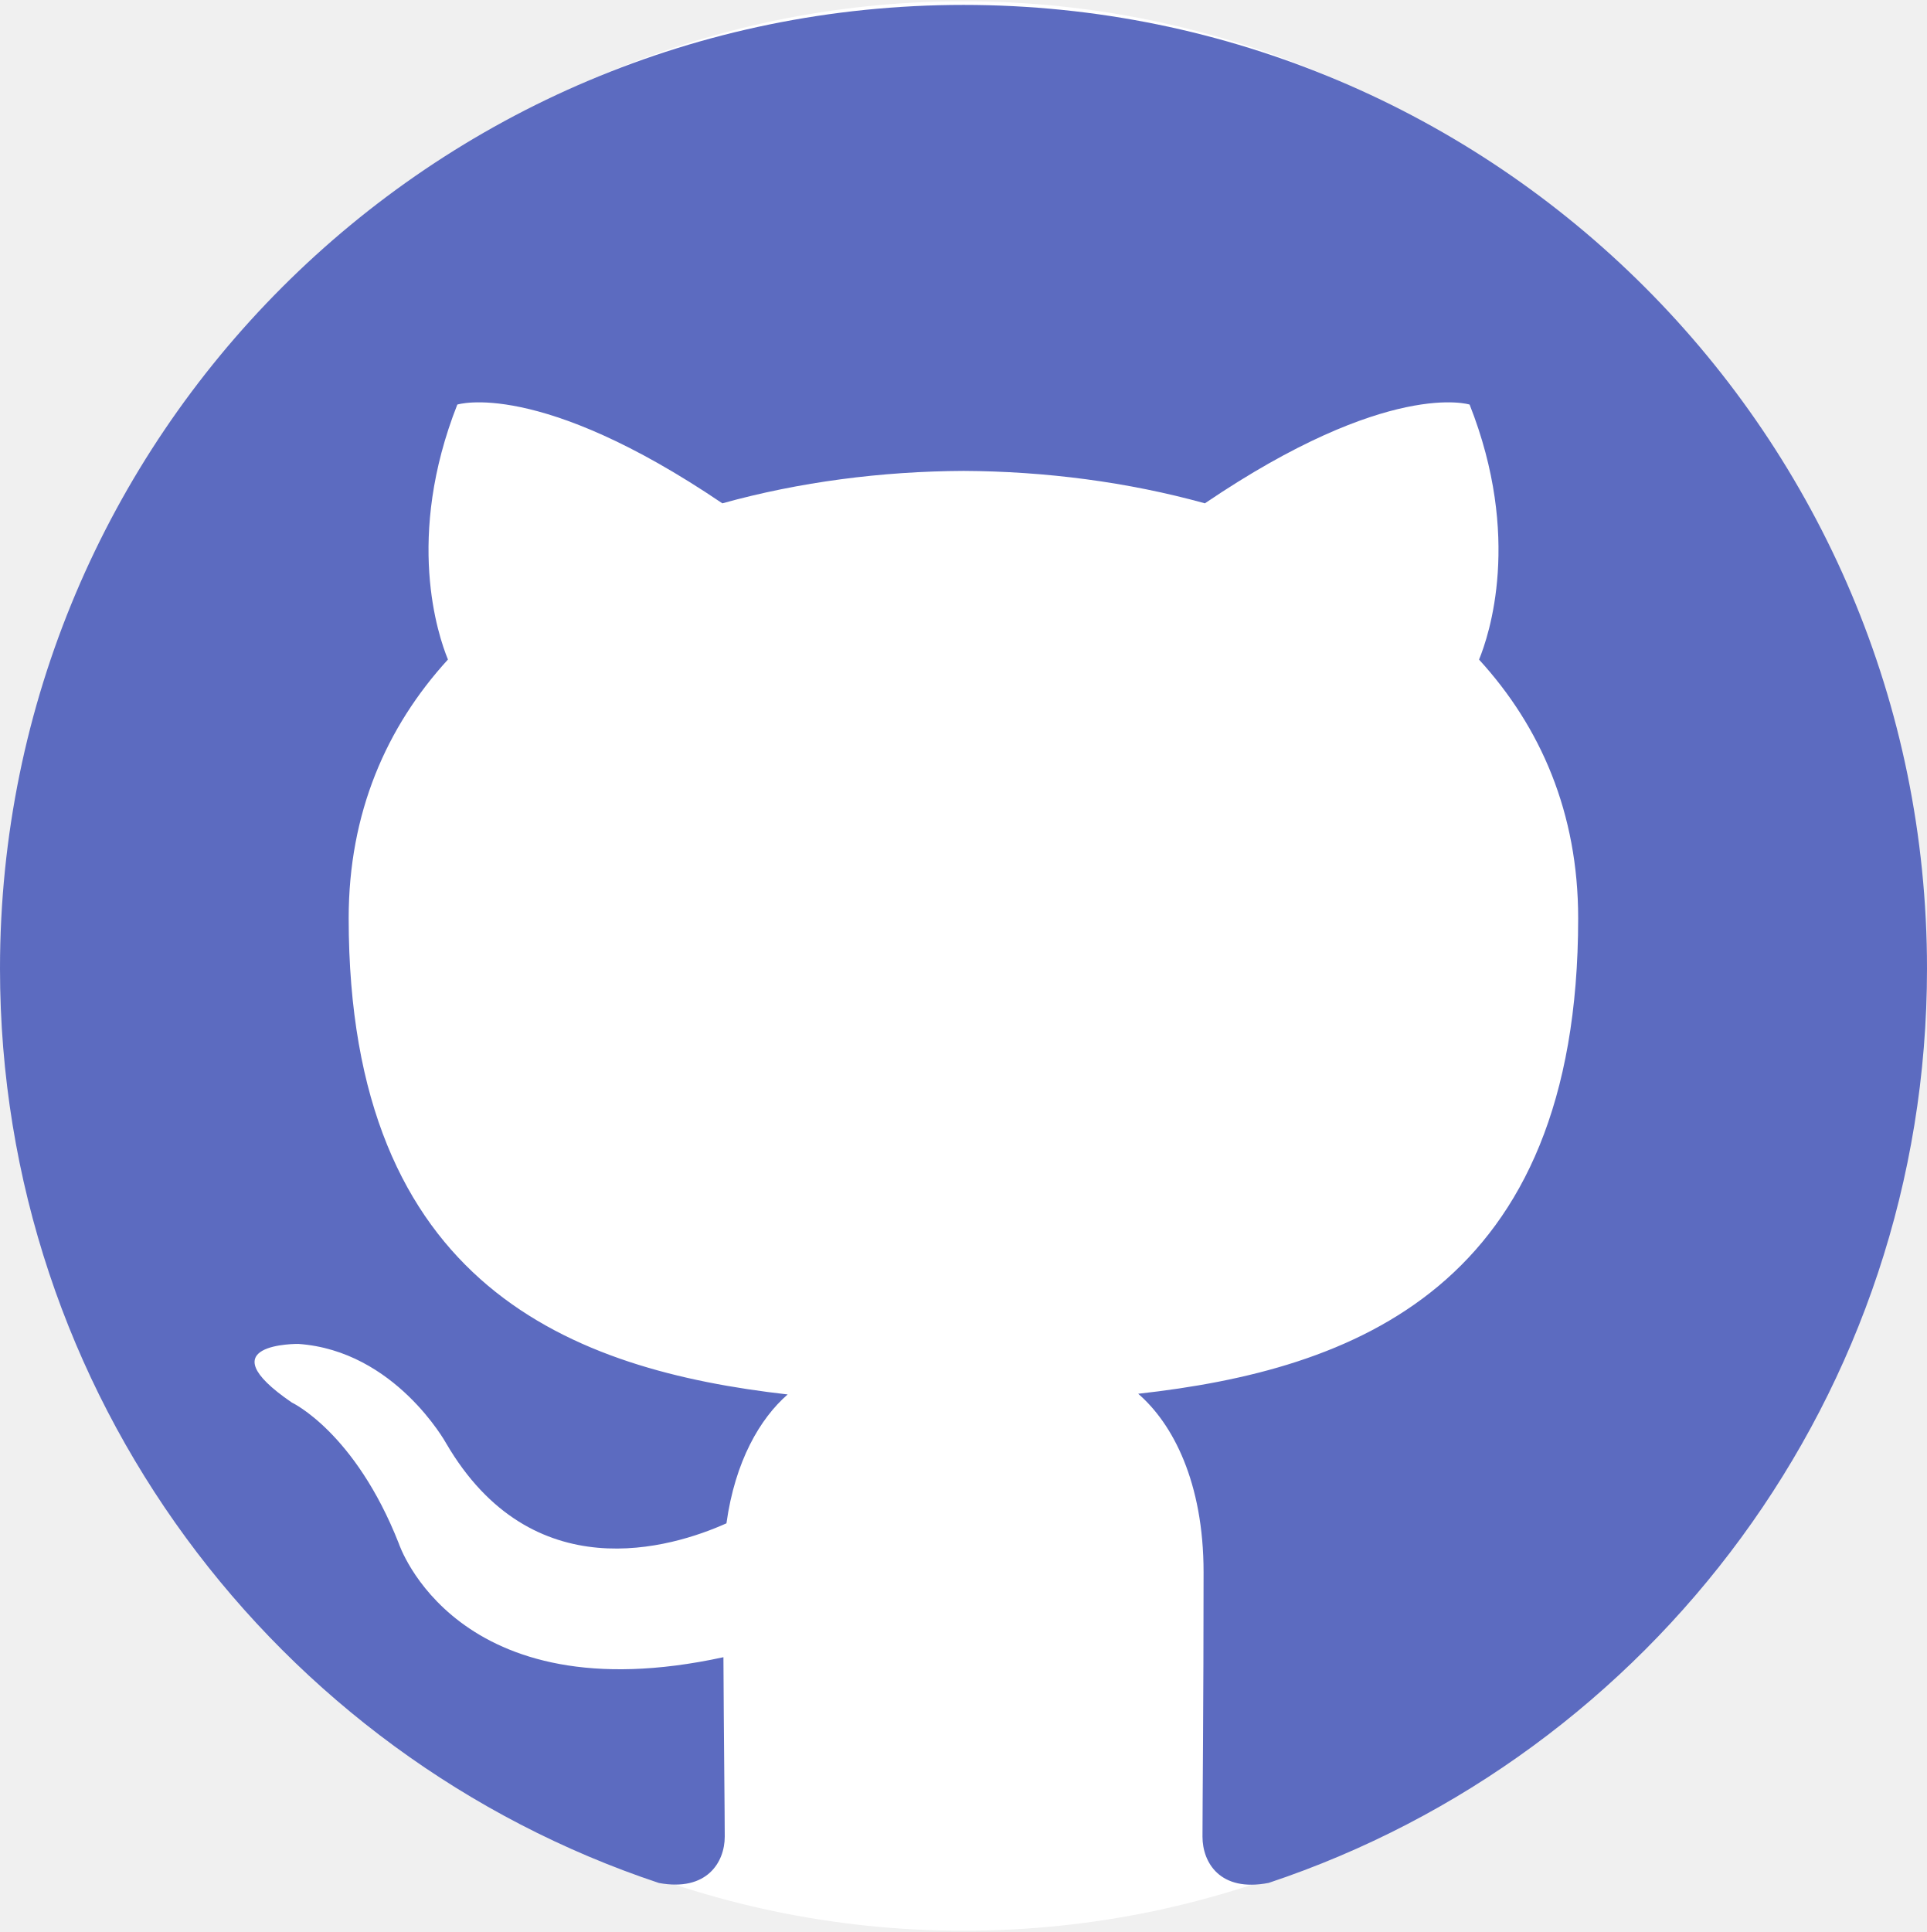
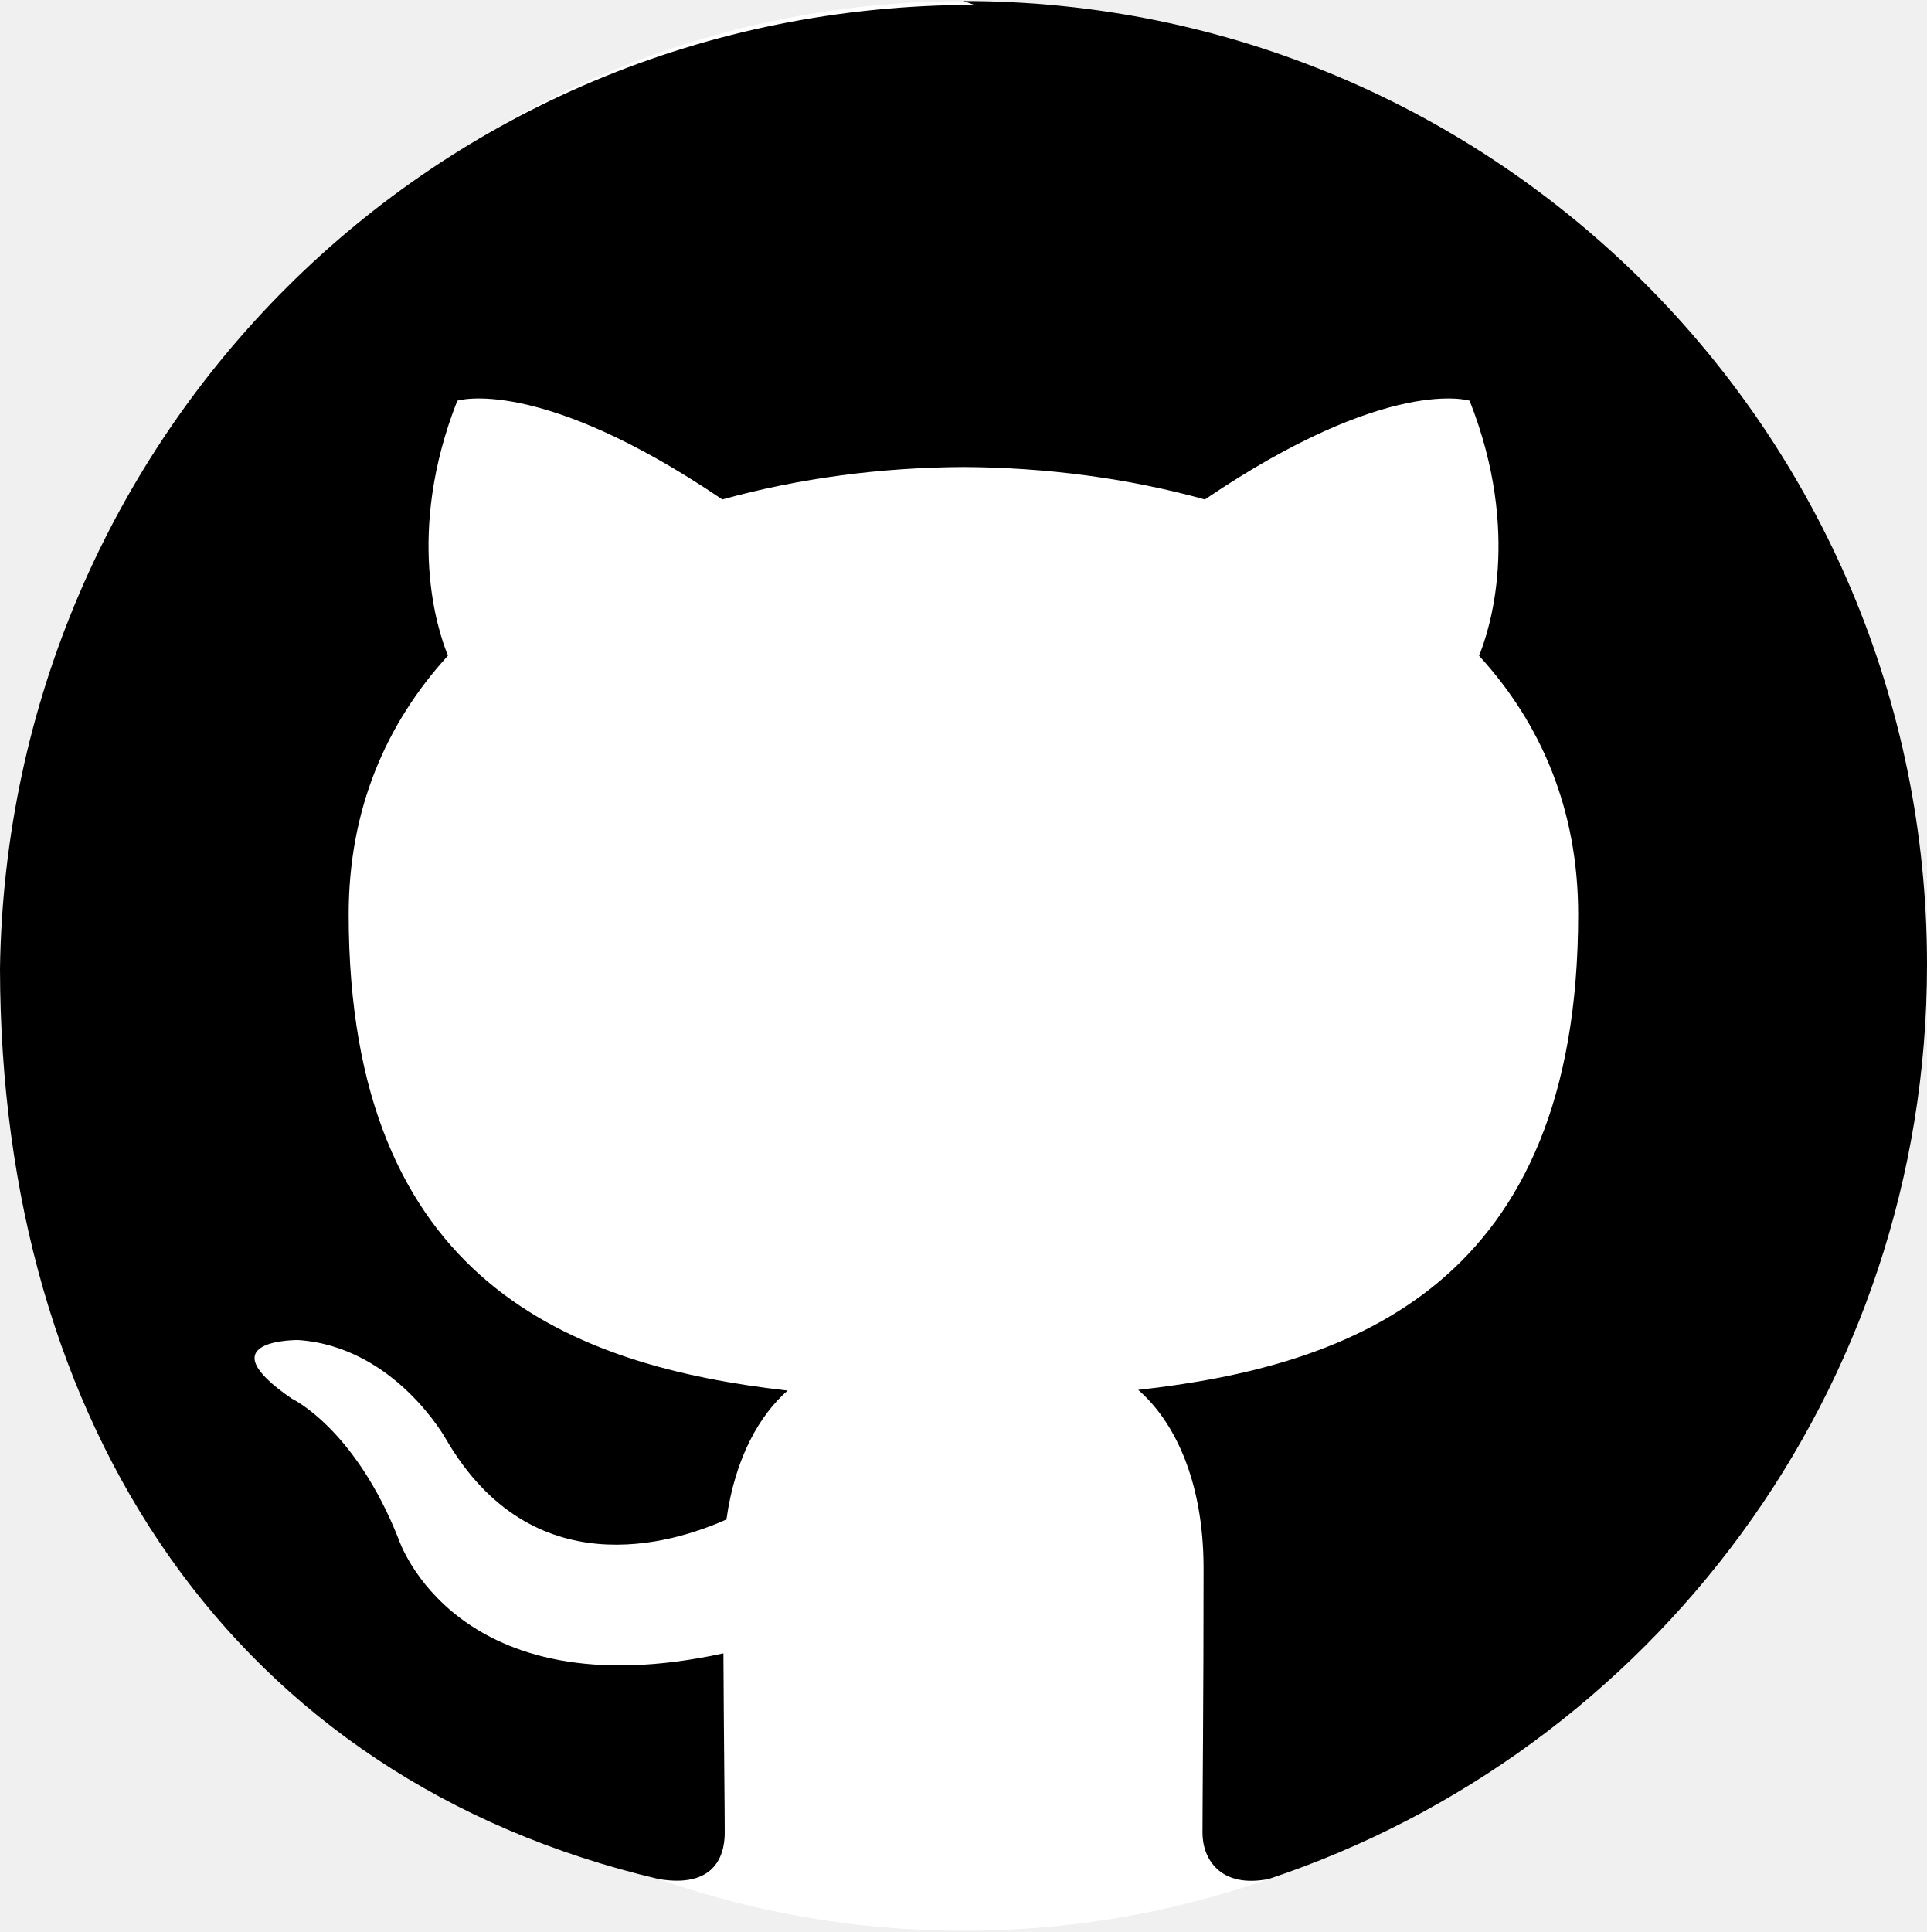
<svg xmlns="http://www.w3.org/2000/svg" height="2500" viewBox="0 -3.1 2490.3 2493" width="2494">
  <ellipse cx="1245.2" cy="1243.4" fill="#fff" rx="1217.6" ry="1246.5" />
-   <path d="m1245.2 1.6c-687.6 0-1245.2 557.4-1245.2 1245.1 0 550.2 356.8 1016.9 851.5 1181.5 62.2 11.5 85.1-27 85.1-59.9 0-29.7-1.2-127.8-1.7-231.8-346.4 75.3-419.5-146.9-419.5-146.9-56.6-143.9-138.3-182.2-138.3-182.2-113-77.3 8.5-75.7 8.5-75.7 125 8.8 190.9 128.3 190.9 128.3 111.1 190.4 291.3 135.3 362.3 103.5 11.2-80.5 43.4-135.4 79.1-166.5-276.6-31.5-567.3-138.3-567.3-615.4 0-135.9 48.6-247 128.3-334.2-12.9-31.3-55.5-157.9 12.1-329.4 0 0 104.6-33.5 342.5 127.6 99.3-27.6 205.8-41.4 311.7-41.9 105.8.5 212.4 14.3 311.9 41.9 237.7-161.1 342.1-127.6 342.1-127.6 67.8 171.5 25.1 298.2 12.2 329.5 79.8 87.2 128.1 198.3 128.1 334.2 0 478.2-291.3 583.6-568.6 614.4 44.7 38.6 84.5 114.4 84.5 230.6 0 166.6-1.4 300.7-1.4 341.7 0 33.1 22.4 72 85.5 59.7 494.5-164.8 850.8-631.4 850.8-1181.4 0-687.7-557.5-1245.1-1245.1-1245.1" fill="#5c6bc0" />
+   <path d="m1259.2 1.6c-699.9 0-1249 557.4-1259.2 1245.1 1 590.2 300.8 1046.9 851.5 1176.5 69.2 11.5 85.1-27 85.1-59.9 0-29.7-1.2-127.8-1.7-231.8-346.4 75.3-419.5-146.9-419.5-146.9-56.6-143.9-138.3-182.2-138.3-182.2-113-77.3 8.5-75.7 8.5-75.7 125 8.8 190.9 128.3 190.9 128.3 111.1 190.4 291.3 135.3 362.3 103.5 11.2-80.5 43.4-135.4 79.1-166.5-276.6-31.5-567.3-138.3-567.3-615.4 0-135.9 48.6-247 128.3-334.2-12.9-31.3-55.5-157.9 12.1-329.4 0 0 104.6-33.5 342.5 127.6 99.3-27.6 205.8-41.4 311.7-41.9 105.8.5 212.4 14.3 311.9 41.9 237.7-161.1 342.1-127.6 342.1-127.6 67.8 171.5 25.1 298.2 12.2 329.5 79.8 87.2 128.1 198.3 128.1 334.2 0 478.2-291.3 583.6-568.6 614.4 44.7 38.6 84.5 114.4 84.5 230.6 0 166.6-1.4 300.7-1.4 341.7 0 33.1 22.4 72 85.5 59.7 494.5-164.8 850.8-631.4 850.8-1181.4 0-687.7-557.5-1245.1-1245.1-1245.1" fill="#fffff" />
</svg>
